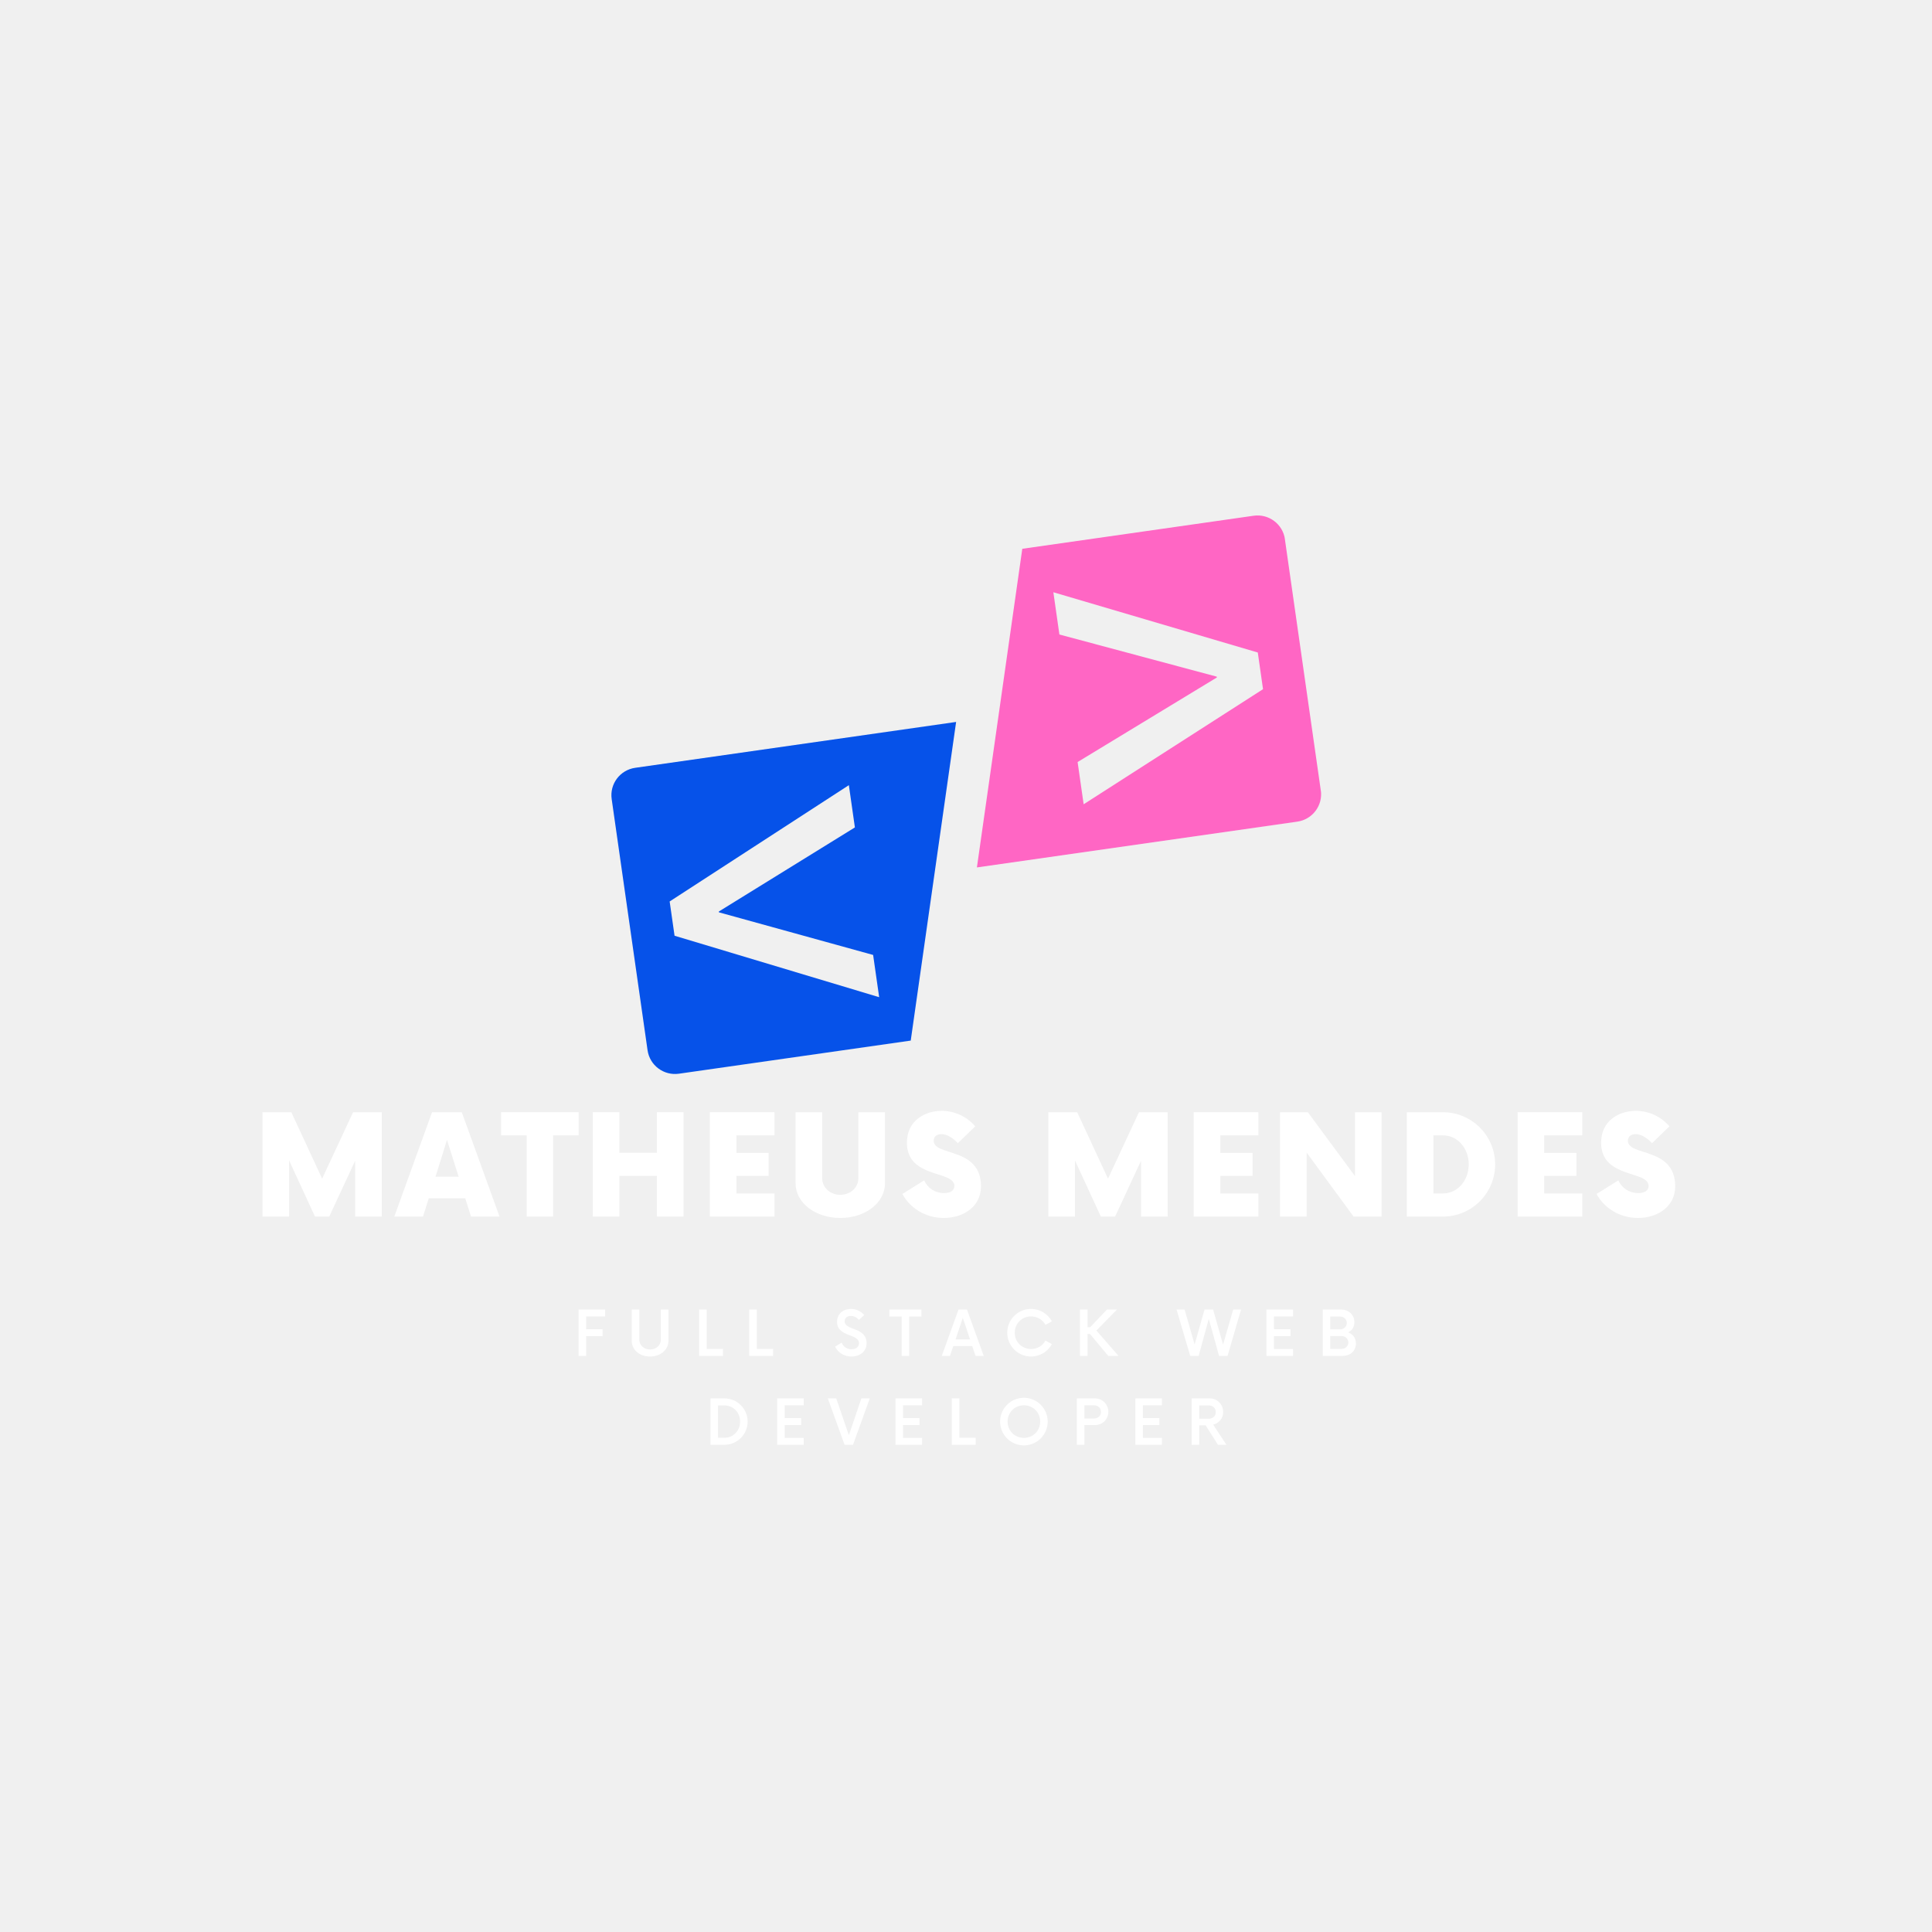
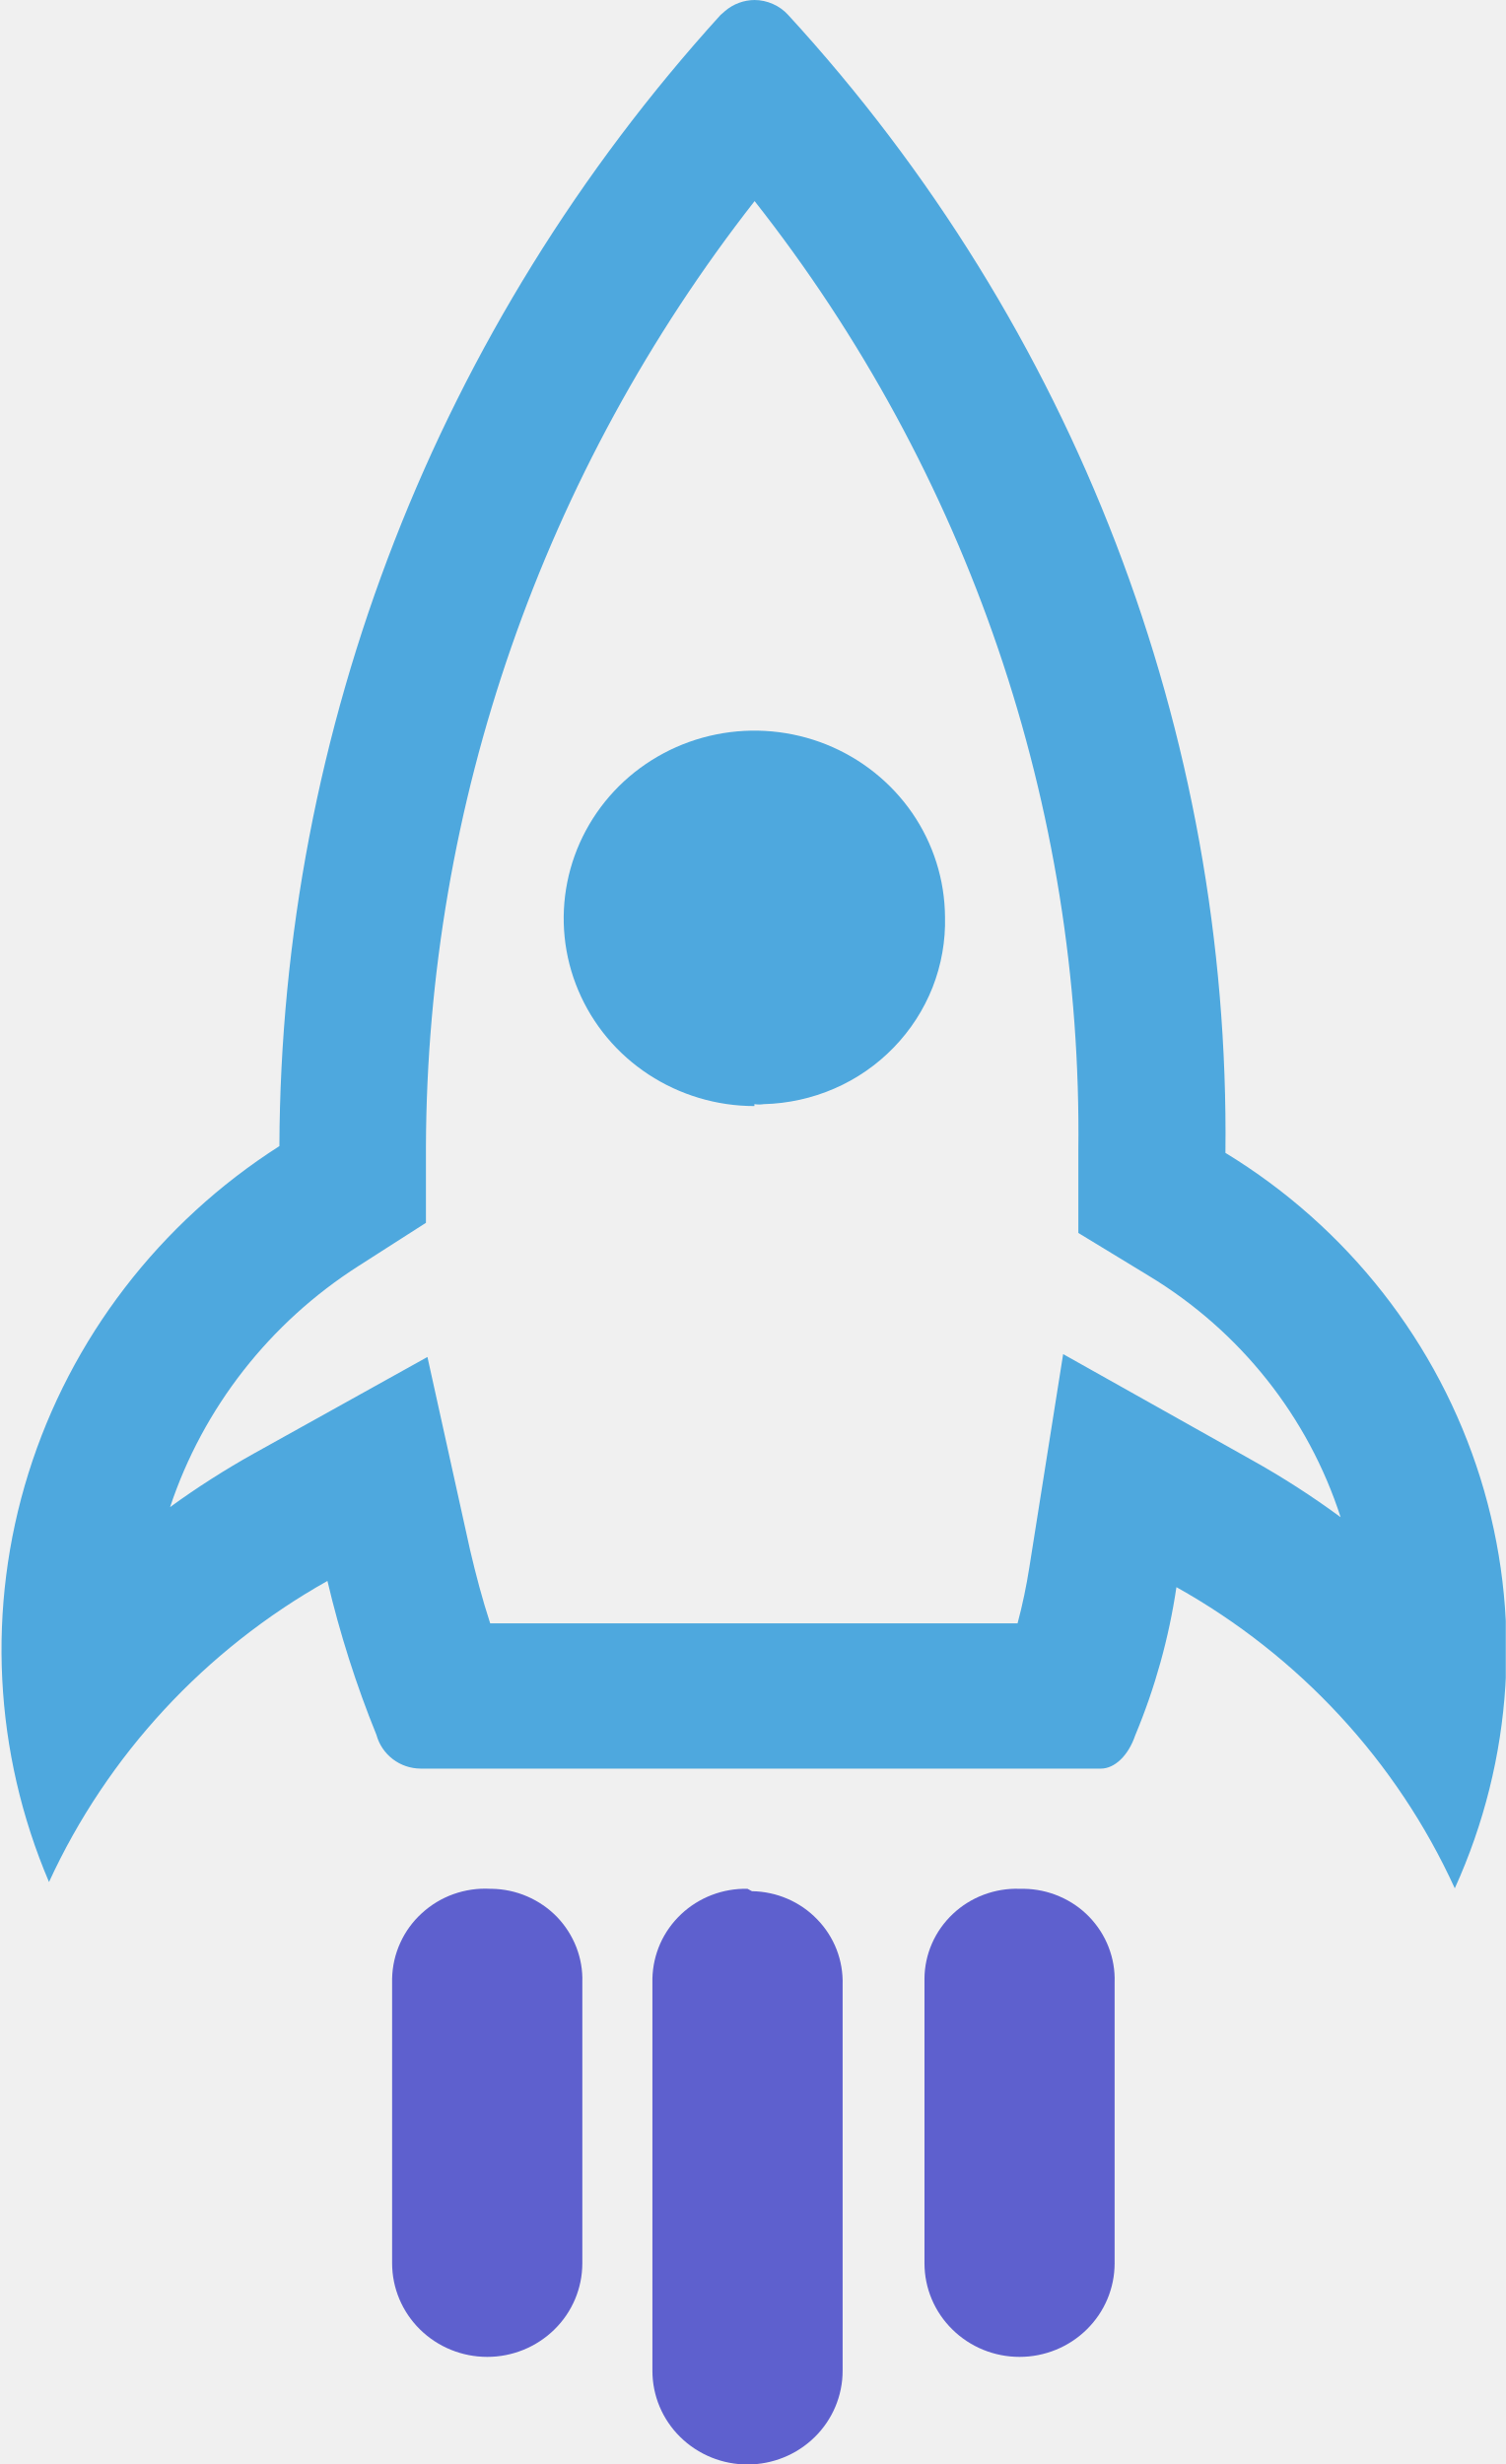
- <svg xmlns="http://www.w3.org/2000/svg" width="500" zoomAndPan="magnify" viewBox="0 0 375 375" height="500" preserveAspectRatio="xMidYMid meet" version="1.0">
+ <svg xmlns="http://www.w3.org/2000/svg" width="22" height="36" viewBox="0 0 22 36" fill="none">
+   <g clip-path="url(#clip0_4130_511)">
+     <path d="M11.021 2.933C14.147 6.901 15.816 11.794 15.755 16.816V18.014L16.787 18.642C18.119 19.448 19.113 20.699 19.587 22.167C19.171 21.86 18.735 21.58 18.283 21.328L15.533 19.784L15.039 22.9C14.996 23.175 14.939 23.448 14.867 23.718H7.162C7.047 23.366 6.954 23.013 6.868 22.646L6.245 19.826L3.71 21.236C3.286 21.473 2.877 21.734 2.485 22.019C2.968 20.568 3.941 19.324 5.242 18.494L6.223 17.866V16.752C6.241 11.751 7.93 6.895 11.029 2.933H11.021ZM11.029 0C10.868 0 10.713 0.058 10.592 0.162L10.527 0.219C6.398 4.766 4.105 10.645 4.082 16.745C2.33 17.864 1.033 19.554 0.417 21.52C-0.198 23.485 -0.092 25.601 0.716 27.497C1.568 25.645 2.991 24.106 4.784 23.098C4.964 23.864 5.203 24.616 5.5 25.347C5.538 25.487 5.621 25.611 5.738 25.701C5.854 25.79 5.997 25.839 6.145 25.84H16.085C16.285 25.84 16.486 25.65 16.586 25.354C16.876 24.659 17.078 23.932 17.188 23.189C18.984 24.193 20.408 25.734 21.255 27.589C22.112 25.702 22.245 23.573 21.629 21.597C21.012 19.621 19.689 17.932 17.904 16.844C17.974 10.708 15.694 4.772 11.516 0.219C11.454 0.15 11.377 0.095 11.292 0.058C11.207 0.02 11.115 0 11.021 0L11.029 0Z" fill="#4EA8DE" />
+     <path d="M11.022 16.16C10.472 16.16 9.934 15.999 9.476 15.699C9.018 15.399 8.661 14.972 8.45 14.472C8.238 13.972 8.182 13.421 8.288 12.89C8.394 12.358 8.657 11.87 9.044 11.485C9.432 11.101 9.926 10.838 10.465 10.73C11.004 10.622 11.563 10.673 12.073 10.877C12.582 11.082 13.019 11.43 13.328 11.878C13.636 12.326 13.803 12.854 13.807 13.396C13.816 13.747 13.754 14.096 13.626 14.424C13.497 14.751 13.304 15.05 13.058 15.304C12.812 15.558 12.518 15.762 12.191 15.904C11.865 16.046 11.514 16.123 11.158 16.132C11.113 16.139 11.067 16.139 11.022 16.132V16.16Z" fill="#4EA8DE" />
+     <path d="M14.896 27.596C14.717 27.59 14.538 27.62 14.371 27.683C14.203 27.746 14.05 27.842 13.921 27.964C13.792 28.086 13.688 28.232 13.617 28.394C13.546 28.556 13.508 28.731 13.507 28.907V33.067C13.507 33.43 13.653 33.778 13.914 34.034C14.174 34.291 14.527 34.435 14.896 34.435C15.264 34.435 15.618 34.291 15.878 34.034C16.139 33.778 16.285 33.43 16.285 33.067V28.964C16.291 28.788 16.261 28.613 16.197 28.448C16.134 28.284 16.037 28.134 15.914 28.006C15.791 27.879 15.643 27.777 15.479 27.707C15.315 27.636 15.139 27.599 14.96 27.596H14.896Z" fill="#5E60CE" />
+     <path d="M7.162 27.596C6.979 27.586 6.797 27.613 6.625 27.674C6.454 27.735 6.297 27.83 6.163 27.953C6.029 28.075 5.922 28.222 5.848 28.386C5.773 28.55 5.733 28.727 5.729 28.907V33.067C5.729 33.43 5.876 33.778 6.136 34.034C6.397 34.291 6.75 34.435 7.119 34.435C7.487 34.435 7.84 34.291 8.101 34.034C8.362 33.778 8.508 33.43 8.508 33.067V28.963C8.514 28.788 8.484 28.613 8.42 28.448C8.356 28.284 8.26 28.134 8.137 28.006C8.013 27.879 7.865 27.777 7.702 27.707C7.538 27.636 7.362 27.599 7.183 27.596H7.162Z" fill="#5E60CE" />
+     <path d="M10.921 27.596C10.743 27.592 10.565 27.623 10.398 27.687C10.232 27.751 10.08 27.846 9.951 27.968C9.822 28.09 9.718 28.235 9.646 28.397C9.575 28.558 9.536 28.731 9.532 28.907V34.639C9.532 35.002 9.678 35.35 9.939 35.606C10.2 35.863 10.553 36.007 10.921 36.007C11.29 36.007 11.643 35.863 11.904 35.606C12.164 35.35 12.311 35.002 12.311 34.639V28.999C12.316 28.823 12.287 28.648 12.223 28.483C12.159 28.319 12.063 28.169 11.939 28.042C11.816 27.914 11.668 27.812 11.505 27.742C11.341 27.671 11.164 27.634 10.986 27.631L10.921 27.596Z" fill="#5E60CE" />
+   </g>
  <defs>
-     <g />
-     <clipPath id="31e49eb556">
-       <path d="M 118 140 L 186 140 L 186 209 L 118 209 Z M 118 140 " clip-rule="nonzero" />
-     </clipPath>
-     <clipPath id="c95677e844">
-       <path d="M 113.508 118.629 L 248.633 99.32 L 261.578 189.898 L 126.453 209.207 Z M 113.508 118.629 " clip-rule="nonzero" />
-     </clipPath>
-     <clipPath id="6640188722">
-       <path d="M 113.508 118.629 L 248.633 99.32 L 261.578 189.898 L 126.453 209.207 Z M 113.508 118.629 " clip-rule="nonzero" />
-     </clipPath>
-     <clipPath id="3c4e823920">
-       <path d="M 189 100 L 257 100 L 257 169 L 189 169 Z M 189 100 " clip-rule="nonzero" />
-     </clipPath>
-     <clipPath id="828ba65bbf">
-       <path d="M 113.508 118.629 L 248.633 99.32 L 261.578 189.898 L 126.453 209.207 Z M 113.508 118.629 " clip-rule="nonzero" />
-     </clipPath>
-     <clipPath id="b558795d3a">
-       <path d="M 113.508 118.629 L 248.633 99.32 L 261.578 189.898 L 126.453 209.207 Z M 113.508 118.629 " clip-rule="nonzero" />
+     <clipPath id="clip0_4130_511">
+       <rect width="22" height="36" fill="white" />
    </clipPath>
  </defs>
-   <g clip-path="url(#31e49eb556)">
-     <g clip-path="url(#c95677e844)">
-       <g clip-path="url(#6640188722)">
-         <path fill="#0652e9" d="M 169.473 185.355 L 170.645 193.555 L 130.93 181.625 L 129.98 174.973 L 164.762 152.402 L 165.934 160.602 L 139.523 176.926 L 139.543 177.082 Z M 185.582 140.129 L 123.293 149.031 C 120.352 149.449 118.305 152.168 118.727 155.102 L 125.691 203.859 C 126.113 206.789 128.836 208.824 131.777 208.406 L 176.773 201.977 L 185.582 140.129 " fill-opacity="1" fill-rule="nonzero" />
-       </g>
-     </g>
-   </g>
-   <g clip-path="url(#3c4e823920)">
-     <g clip-path="url(#828ba65bbf)">
-       <g clip-path="url(#b558795d3a)">
-         <path fill="#ff66c4" d="M 245.152 133.77 L 210.336 156.109 L 209.164 147.91 L 236.195 131.496 L 236.176 131.34 L 205.629 123.156 L 204.457 114.957 L 244.137 126.652 Z M 198.426 106.52 L 189.617 168.367 L 251.809 159.48 C 254.75 159.059 256.793 156.344 256.375 153.41 L 249.406 104.652 C 248.988 101.723 246.262 99.684 243.324 100.105 L 198.426 106.52 " fill-opacity="1" fill-rule="nonzero" />
-       </g>
-     </g>
-   </g>
-   <g fill="#ffffff" fill-opacity="1">
-     <g transform="translate(49.09084, 236.1349)">
-       <g>
-         <path d="M 19.441 -20.25 L 13.434 -7.359 L 7.457 -20.25 L 1.855 -20.25 L 1.855 0 L 7.02 0 L 7.02 -10.902 L 12.047 0 L 14.816 0 L 19.844 -10.832 L 19.844 0 L 25.008 0 L 25.008 -20.25 Z M 19.441 -20.25 " />
-       </g>
-     </g>
-   </g>
-   <g fill="#ffffff" fill-opacity="1">
-     <g transform="translate(77.14391, 236.1349)">
-       <g>
-         <path d="M 14.277 0 L 19.812 0 L 12.488 -20.25 L 6.715 -20.25 L -0.609 0 L 4.961 0 L 6.074 -3.543 L 13.164 -3.543 Z M 7.391 -7.73 L 9.617 -14.883 L 11.879 -7.73 Z M 7.391 -7.73 " />
-       </g>
-     </g>
-   </g>
-   <g fill="#ffffff" fill-opacity="1">
-     <g transform="translate(97.56945, 236.1349)">
-       <g>
-         <path d="M 14.75 -20.25 L -0.305 -20.25 L -0.305 -15.762 L 4.656 -15.762 L 4.656 0 L 9.789 0 L 9.789 -15.762 L 14.75 -15.762 Z M 14.75 -20.25 " />
-       </g>
-     </g>
-   </g>
-   <g fill="#ffffff" fill-opacity="1">
-     <g transform="translate(113.2025, 236.1349)">
-       <g>
-         <path d="M 14.309 -20.25 L 14.309 -12.387 L 7.02 -12.387 L 7.02 -20.25 L 1.855 -20.25 L 1.855 0 L 7.02 0 L 7.02 -7.898 L 14.309 -7.898 L 14.309 0 L 19.473 0 L 19.473 -20.25 Z M 14.309 -20.25 " />
-       </g>
-     </g>
-   </g>
-   <g fill="#ffffff" fill-opacity="1">
-     <g transform="translate(135.7543, 236.1349)">
-       <g>
-         <path d="M 14.578 -15.762 L 14.578 -20.25 L 2.023 -20.25 L 2.023 0 L 14.578 0 L 14.578 -4.488 L 7.188 -4.488 L 7.188 -7.898 L 13.434 -7.898 L 13.434 -12.352 L 7.188 -12.352 L 7.188 -15.762 Z M 14.578 -15.762 " />
-       </g>
-     </g>
-   </g>
-   <g fill="#ffffff" fill-opacity="1">
-     <g transform="translate(152.6698, 236.1349)">
-       <g>
-         <path d="M 10.43 0.27 C 15.289 0.27 19.102 -2.668 19.102 -6.445 L 19.102 -20.25 L 13.938 -20.25 L 13.938 -7.426 C 13.938 -5.637 12.387 -4.219 10.43 -4.219 C 8.473 -4.219 6.918 -5.637 6.918 -7.426 L 6.918 -20.25 L 1.754 -20.25 L 1.754 -6.445 C 1.754 -2.668 5.57 0.27 10.43 0.27 Z M 10.43 0.27 " />
-       </g>
-     </g>
-   </g>
-   <g fill="#ffffff" fill-opacity="1">
-     <g transform="translate(174.7154, 236.1349)">
-       <g>
-         <path d="M 8.473 0.27 C 12.352 0.27 15.695 -1.992 15.695 -5.871 C 15.695 -13.566 6.516 -11.645 6.516 -14.715 C 6.516 -15.594 7.188 -15.996 8 -15.996 C 9.012 -15.996 10.125 -15.391 11.203 -14.242 L 14.578 -17.516 C 12.992 -19.371 10.598 -20.52 8.066 -20.52 C 4.859 -20.52 1.316 -18.664 1.316 -14.344 C 1.316 -7.324 10.531 -9.012 10.531 -5.941 C 10.531 -5.129 9.855 -4.555 8.539 -4.555 C 6.785 -4.555 5.367 -5.5 4.656 -7.02 L 0.438 -4.387 C 1.789 -1.824 4.758 0.27 8.473 0.27 Z M 8.473 0.27 " />
-       </g>
-     </g>
-   </g>
-   <g fill="#ffffff" fill-opacity="1">
-     <g transform="translate(192.3397, 236.1349)">
-       <g />
-     </g>
-   </g>
-   <g fill="#ffffff" fill-opacity="1">
-     <g transform="translate(201.6277, 236.1349)">
-       <g>
-         <path d="M 19.441 -20.25 L 13.434 -7.359 L 7.457 -20.25 L 1.855 -20.25 L 1.855 0 L 7.02 0 L 7.02 -10.902 L 12.047 0 L 14.816 0 L 19.844 -10.832 L 19.844 0 L 25.008 0 L 25.008 -20.25 Z M 19.441 -20.25 " />
-       </g>
-     </g>
-   </g>
-   <g fill="#ffffff" fill-opacity="1">
-     <g transform="translate(229.6807, 236.1349)">
-       <g>
-         <path d="M 14.578 -15.762 L 14.578 -20.25 L 2.023 -20.25 L 2.023 0 L 14.578 0 L 14.578 -4.488 L 7.188 -4.488 L 7.188 -7.898 L 13.434 -7.898 L 13.434 -12.352 L 7.188 -12.352 L 7.188 -15.762 Z M 14.578 -15.762 " />
-       </g>
-     </g>
-   </g>
-   <g fill="#ffffff" fill-opacity="1">
-     <g transform="translate(246.5963, 236.1349)">
-       <g>
-         <path d="M 16.402 -20.25 L 16.402 -7.863 L 7.258 -20.25 L 1.855 -20.25 L 1.855 0 L 7.02 0 L 7.02 -12.422 L 16.133 0 L 21.566 0 L 21.566 -20.25 Z M 16.402 -20.25 " />
-       </g>
-     </g>
-   </g>
-   <g fill="#ffffff" fill-opacity="1">
-     <g transform="translate(271.2068, 236.1349)">
-       <g>
-         <path d="M 1.855 0 L 8.875 0 C 14.445 0 19 -4.523 19 -10.125 C 19 -15.727 14.445 -20.25 8.875 -20.25 L 1.855 -20.25 Z M 7.02 -4.488 L 7.02 -15.762 L 8.875 -15.762 C 11.676 -15.762 13.871 -13.297 13.871 -10.125 C 13.871 -6.953 11.676 -4.488 8.875 -4.488 Z M 7.02 -4.488 " />
-       </g>
-     </g>
-   </g>
-   <g fill="#ffffff" fill-opacity="1">
-     <g transform="translate(292.5436, 236.1349)">
-       <g>
-         <path d="M 14.578 -15.762 L 14.578 -20.25 L 2.023 -20.25 L 2.023 0 L 14.578 0 L 14.578 -4.488 L 7.188 -4.488 L 7.188 -7.898 L 13.434 -7.898 L 13.434 -12.352 L 7.188 -12.352 L 7.188 -15.762 Z M 14.578 -15.762 " />
-       </g>
-     </g>
-   </g>
-   <g fill="#ffffff" fill-opacity="1">
-     <g transform="translate(309.4592, 236.1349)">
-       <g>
-         <path d="M 8.473 0.27 C 12.352 0.27 15.695 -1.992 15.695 -5.871 C 15.695 -13.566 6.516 -11.645 6.516 -14.715 C 6.516 -15.594 7.188 -15.996 8 -15.996 C 9.012 -15.996 10.125 -15.391 11.203 -14.242 L 14.578 -17.516 C 12.992 -19.371 10.598 -20.52 8.066 -20.52 C 4.859 -20.52 1.316 -18.664 1.316 -14.344 C 1.316 -7.324 10.531 -9.012 10.531 -5.941 C 10.531 -5.129 9.855 -4.555 8.539 -4.555 C 6.785 -4.555 5.367 -5.5 4.656 -7.02 L 0.438 -4.387 C 1.789 -1.824 4.758 0.27 8.473 0.27 Z M 8.473 0.27 " />
-       </g>
-     </g>
-   </g>
-   <g fill="#ffffff" fill-opacity="1">
-     <g transform="translate(111.2325, 263.1789)">
-       <g>
-         <path d="M 6.227 -7.664 L 6.227 -9 L 1.066 -9 L 1.066 0 L 2.535 0 L 2.535 -3.824 L 5.73 -3.824 L 5.73 -5.176 L 2.535 -5.176 L 2.535 -7.664 Z M 6.227 -7.664 " />
-       </g>
-     </g>
-   </g>
-   <g fill="#ffffff" fill-opacity="1">
-     <g transform="translate(121.6725, 263.1789)">
-       <g>
-         <path d="M 4.5 0.121 C 6.539 0.121 8.07 -1.184 8.07 -2.926 L 8.07 -9 L 6.602 -9 L 6.602 -3.18 C 6.602 -2.07 5.699 -1.246 4.5 -1.246 C 3.301 -1.246 2.414 -2.07 2.414 -3.18 L 2.414 -9 L 0.945 -9 L 0.945 -2.926 C 0.945 -1.184 2.461 0.121 4.5 0.121 Z M 4.5 0.121 " />
-       </g>
-     </g>
-   </g>
-   <g fill="#ffffff" fill-opacity="1">
-     <g transform="translate(134.7076, 263.1789)">
-       <g>
-         <path d="M 2.461 -1.363 L 2.461 -9 L 0.988 -9 L 0.988 0 L 5.625 0 L 5.625 -1.363 Z M 2.461 -1.363 " />
-       </g>
-     </g>
-   </g>
-   <g fill="#ffffff" fill-opacity="1">
-     <g transform="translate(144.4277, 263.1789)">
-       <g>
-         <path d="M 2.461 -1.363 L 2.461 -9 L 0.988 -9 L 0.988 0 L 5.625 0 L 5.625 -1.363 Z M 2.461 -1.363 " />
-       </g>
-     </g>
-   </g>
-   <g fill="#ffffff" fill-opacity="1">
-     <g transform="translate(154.1477, 263.1789)">
-       <g />
-     </g>
-   </g>
-   <g fill="#ffffff" fill-opacity="1">
-     <g transform="translate(161.7678, 263.1789)">
-       <g>
-         <path d="M 3.496 0.121 C 5.113 0.121 6.434 -0.84 6.434 -2.461 C 6.434 -5.656 2.176 -4.875 2.176 -6.719 C 2.176 -7.426 2.73 -7.754 3.391 -7.754 C 3.988 -7.754 4.531 -7.484 4.934 -6.977 L 5.969 -7.922 C 5.398 -8.625 4.453 -9.121 3.391 -9.121 C 1.98 -9.121 0.703 -8.234 0.703 -6.613 C 0.703 -3.629 4.965 -4.363 4.965 -2.461 C 4.965 -1.727 4.352 -1.289 3.512 -1.289 C 2.594 -1.289 1.906 -1.801 1.59 -2.566 L 0.328 -1.801 C 0.855 -0.676 2.055 0.121 3.496 0.121 Z M 3.496 0.121 " />
-       </g>
-     </g>
-   </g>
-   <g fill="#ffffff" fill-opacity="1">
-     <g transform="translate(172.5979, 263.1789)">
-       <g>
-         <path d="M 6.254 -9 L 0.031 -9 L 0.031 -7.637 L 2.414 -7.637 L 2.414 0 L 3.871 0 L 3.871 -7.637 L 6.254 -7.637 Z M 6.254 -9 " />
-       </g>
-     </g>
-   </g>
-   <g fill="#ffffff" fill-opacity="1">
-     <g transform="translate(182.903, 263.1789)">
-       <g>
-         <path d="M 6.449 0 L 8.039 0 L 4.785 -9 L 3.148 -9 L -0.105 0 L 1.484 0 L 2.129 -1.906 L 5.805 -1.906 Z M 2.566 -3.195 L 3.977 -7.395 L 5.387 -3.195 Z M 2.566 -3.195 " />
-       </g>
-     </g>
-   </g>
-   <g fill="#ffffff" fill-opacity="1">
-     <g transform="translate(194.858, 263.1789)">
-       <g>
-         <path d="M 5.266 0.121 C 7.02 0.121 8.535 -0.855 9.316 -2.297 L 8.055 -2.969 C 7.531 -1.98 6.48 -1.336 5.266 -1.336 C 3.496 -1.336 2.102 -2.715 2.102 -4.5 C 2.102 -6.285 3.496 -7.664 5.266 -7.664 C 6.48 -7.664 7.531 -7.02 8.055 -6.031 L 9.316 -6.703 C 8.535 -8.145 7.02 -9.121 5.266 -9.121 C 2.715 -9.121 0.645 -7.051 0.645 -4.5 C 0.645 -1.949 2.715 0.121 5.266 0.121 Z M 5.266 0.121 " />
-       </g>
-     </g>
-   </g>
-   <g fill="#ffffff" fill-opacity="1">
-     <g transform="translate(208.6281, 263.1789)">
-       <g>
-         <path d="M 6.48 0 L 8.477 0 L 4.184 -4.922 L 8.176 -9 L 6.238 -9 L 2.969 -5.566 L 2.461 -5.566 L 2.461 -9 L 0.988 -9 L 0.988 0 L 2.461 0 L 2.461 -4.246 L 2.941 -4.246 Z M 6.48 0 " />
-       </g>
-     </g>
-   </g>
-   <g fill="#ffffff" fill-opacity="1">
-     <g transform="translate(220.9131, 263.1789)">
-       <g />
-     </g>
-   </g>
-   <g fill="#ffffff" fill-opacity="1">
-     <g transform="translate(228.5332, 263.1789)">
-       <g>
-         <path d="M 10.828 -9 L 8.863 -2.191 L 6.93 -9 L 5.266 -9 L 3.344 -2.219 L 1.395 -9 L -0.164 -9 L 2.488 0 L 4.125 0 L 6.09 -7.199 L 8.086 0 L 9.734 0 L 12.359 -9 Z M 10.828 -9 " />
-       </g>
-     </g>
-   </g>
-   <g fill="#ffffff" fill-opacity="1">
-     <g transform="translate(244.7483, 263.1789)">
-       <g>
-         <path d="M 6.227 -7.664 L 6.227 -9 L 1.066 -9 L 1.066 0 L 6.227 0 L 6.227 -1.336 L 2.535 -1.336 L 2.535 -3.824 L 5.73 -3.824 L 5.73 -5.176 L 2.535 -5.176 L 2.535 -7.664 Z M 6.227 -7.664 " />
-       </g>
-     </g>
-   </g>
-   <g fill="#ffffff" fill-opacity="1">
-     <g transform="translate(255.7583, 263.1789)">
-       <g>
-         <path d="M 5.926 -4.559 C 6.66 -4.922 7.125 -5.594 7.125 -6.555 C 7.125 -8.039 5.969 -9 4.531 -9 L 0.988 -9 L 0.988 0 L 4.859 0 C 6.285 0 7.426 -0.93 7.426 -2.414 C 7.426 -3.512 6.809 -4.23 5.926 -4.559 Z M 5.656 -6.406 C 5.656 -5.699 5.07 -5.145 4.363 -5.145 L 2.445 -5.145 L 2.445 -7.637 L 4.363 -7.637 C 5.07 -7.637 5.656 -7.125 5.656 -6.406 Z M 4.648 -1.363 L 2.445 -1.363 L 2.445 -3.855 L 4.648 -3.855 C 5.371 -3.855 5.953 -3.301 5.953 -2.594 C 5.953 -1.891 5.371 -1.363 4.648 -1.363 Z M 4.648 -1.363 " />
-       </g>
-     </g>
-   </g>
-   <g fill="#ffffff" fill-opacity="1">
-     <g transform="translate(136.92, 280.4289)">
-       <g>
-         <path d="M 0.988 0 L 3.691 0 C 6.18 0 8.191 -2.012 8.191 -4.5 C 8.191 -6.988 6.18 -9 3.691 -9 L 0.988 -9 Z M 2.445 -1.363 L 2.445 -7.637 L 3.691 -7.637 C 5.398 -7.637 6.734 -6.301 6.734 -4.5 C 6.734 -2.699 5.398 -1.363 3.691 -1.363 Z M 2.445 -1.363 " />
-       </g>
-     </g>
-   </g>
-   <g fill="#ffffff" fill-opacity="1">
-     <g transform="translate(149.775, 280.4289)">
-       <g>
-         <path d="M 6.227 -7.664 L 6.227 -9 L 1.066 -9 L 1.066 0 L 6.227 0 L 6.227 -1.336 L 2.535 -1.336 L 2.535 -3.824 L 5.73 -3.824 L 5.73 -5.176 L 2.535 -5.176 L 2.535 -7.664 Z M 6.227 -7.664 " />
-       </g>
-     </g>
-   </g>
-   <g fill="#ffffff" fill-opacity="1">
-     <g transform="translate(160.7851, 280.4289)">
-       <g>
-         <path d="M 6.406 -9 L 3.977 -1.859 L 1.531 -9 L -0.105 -9 L 3.148 0 L 4.785 0 L 8.039 -9 Z M 6.406 -9 " />
-       </g>
-     </g>
-   </g>
-   <g fill="#ffffff" fill-opacity="1">
-     <g transform="translate(172.7402, 280.4289)">
-       <g>
-         <path d="M 6.227 -7.664 L 6.227 -9 L 1.066 -9 L 1.066 0 L 6.227 0 L 6.227 -1.336 L 2.535 -1.336 L 2.535 -3.824 L 5.73 -3.824 L 5.73 -5.176 L 2.535 -5.176 L 2.535 -7.664 Z M 6.227 -7.664 " />
-       </g>
-     </g>
-   </g>
-   <g fill="#ffffff" fill-opacity="1">
-     <g transform="translate(183.7502, 280.4289)">
-       <g>
-         <path d="M 2.461 -1.363 L 2.461 -9 L 0.988 -9 L 0.988 0 L 5.625 0 L 5.625 -1.363 Z M 2.461 -1.363 " />
-       </g>
-     </g>
-   </g>
-   <g fill="#ffffff" fill-opacity="1">
-     <g transform="translate(193.4703, 280.4289)">
-       <g>
-         <path d="M 5.266 0.121 C 7.816 0.121 9.887 -1.949 9.887 -4.5 C 9.887 -7.051 7.816 -9.121 5.266 -9.121 C 2.715 -9.121 0.645 -7.051 0.645 -4.5 C 0.645 -1.949 2.715 0.121 5.266 0.121 Z M 5.266 -1.336 C 3.496 -1.336 2.102 -2.715 2.102 -4.5 C 2.102 -6.285 3.496 -7.664 5.266 -7.664 C 7.051 -7.664 8.43 -6.285 8.43 -4.5 C 8.43 -2.715 7.051 -1.336 5.266 -1.336 Z M 5.266 -1.336 " />
-       </g>
-     </g>
-   </g>
-   <g fill="#ffffff" fill-opacity="1">
-     <g transform="translate(208.0204, 280.4289)">
-       <g>
-         <path d="M 4.516 -9 L 0.988 -9 L 0.988 0 L 2.461 0 L 2.461 -3.824 L 4.516 -3.824 C 5.969 -3.824 7.109 -4.934 7.109 -6.391 C 7.109 -7.828 5.969 -9 4.516 -9 Z M 4.305 -5.102 L 2.461 -5.102 L 2.461 -7.664 L 4.305 -7.664 C 5.086 -7.664 5.672 -7.156 5.672 -6.375 C 5.672 -5.578 5.086 -5.102 4.305 -5.102 Z M 4.305 -5.102 " />
-       </g>
-     </g>
-   </g>
-   <g fill="#ffffff" fill-opacity="1">
-     <g transform="translate(219.3004, 280.4289)">
-       <g>
-         <path d="M 6.227 -7.664 L 6.227 -9 L 1.066 -9 L 1.066 0 L 6.227 0 L 6.227 -1.336 L 2.535 -1.336 L 2.535 -3.824 L 5.73 -3.824 L 5.73 -5.176 L 2.535 -5.176 L 2.535 -7.664 Z M 6.227 -7.664 " />
-       </g>
-     </g>
-   </g>
-   <g fill="#ffffff" fill-opacity="1">
-     <g transform="translate(230.3105, 280.4289)">
-       <g>
-         <path d="M 5.16 -3.914 C 6.285 -4.156 7.109 -5.145 7.109 -6.359 C 7.109 -7.828 5.969 -9 4.516 -9 L 0.988 -9 L 0.988 0 L 2.461 0 L 2.461 -3.781 L 3.703 -3.781 L 6.09 0 L 7.738 0 Z M 2.461 -5.055 L 2.461 -7.637 L 4.336 -7.637 C 5.102 -7.637 5.672 -7.109 5.672 -6.344 C 5.672 -5.578 5.102 -5.055 4.336 -5.055 Z M 2.461 -5.055 " />
-       </g>
-     </g>
-   </g>
-   <g fill="#ffffff" fill-opacity="1">
-     <g transform="translate(189.502, 297.6789)">
-       <g />
-     </g>
-   </g>
</svg>
